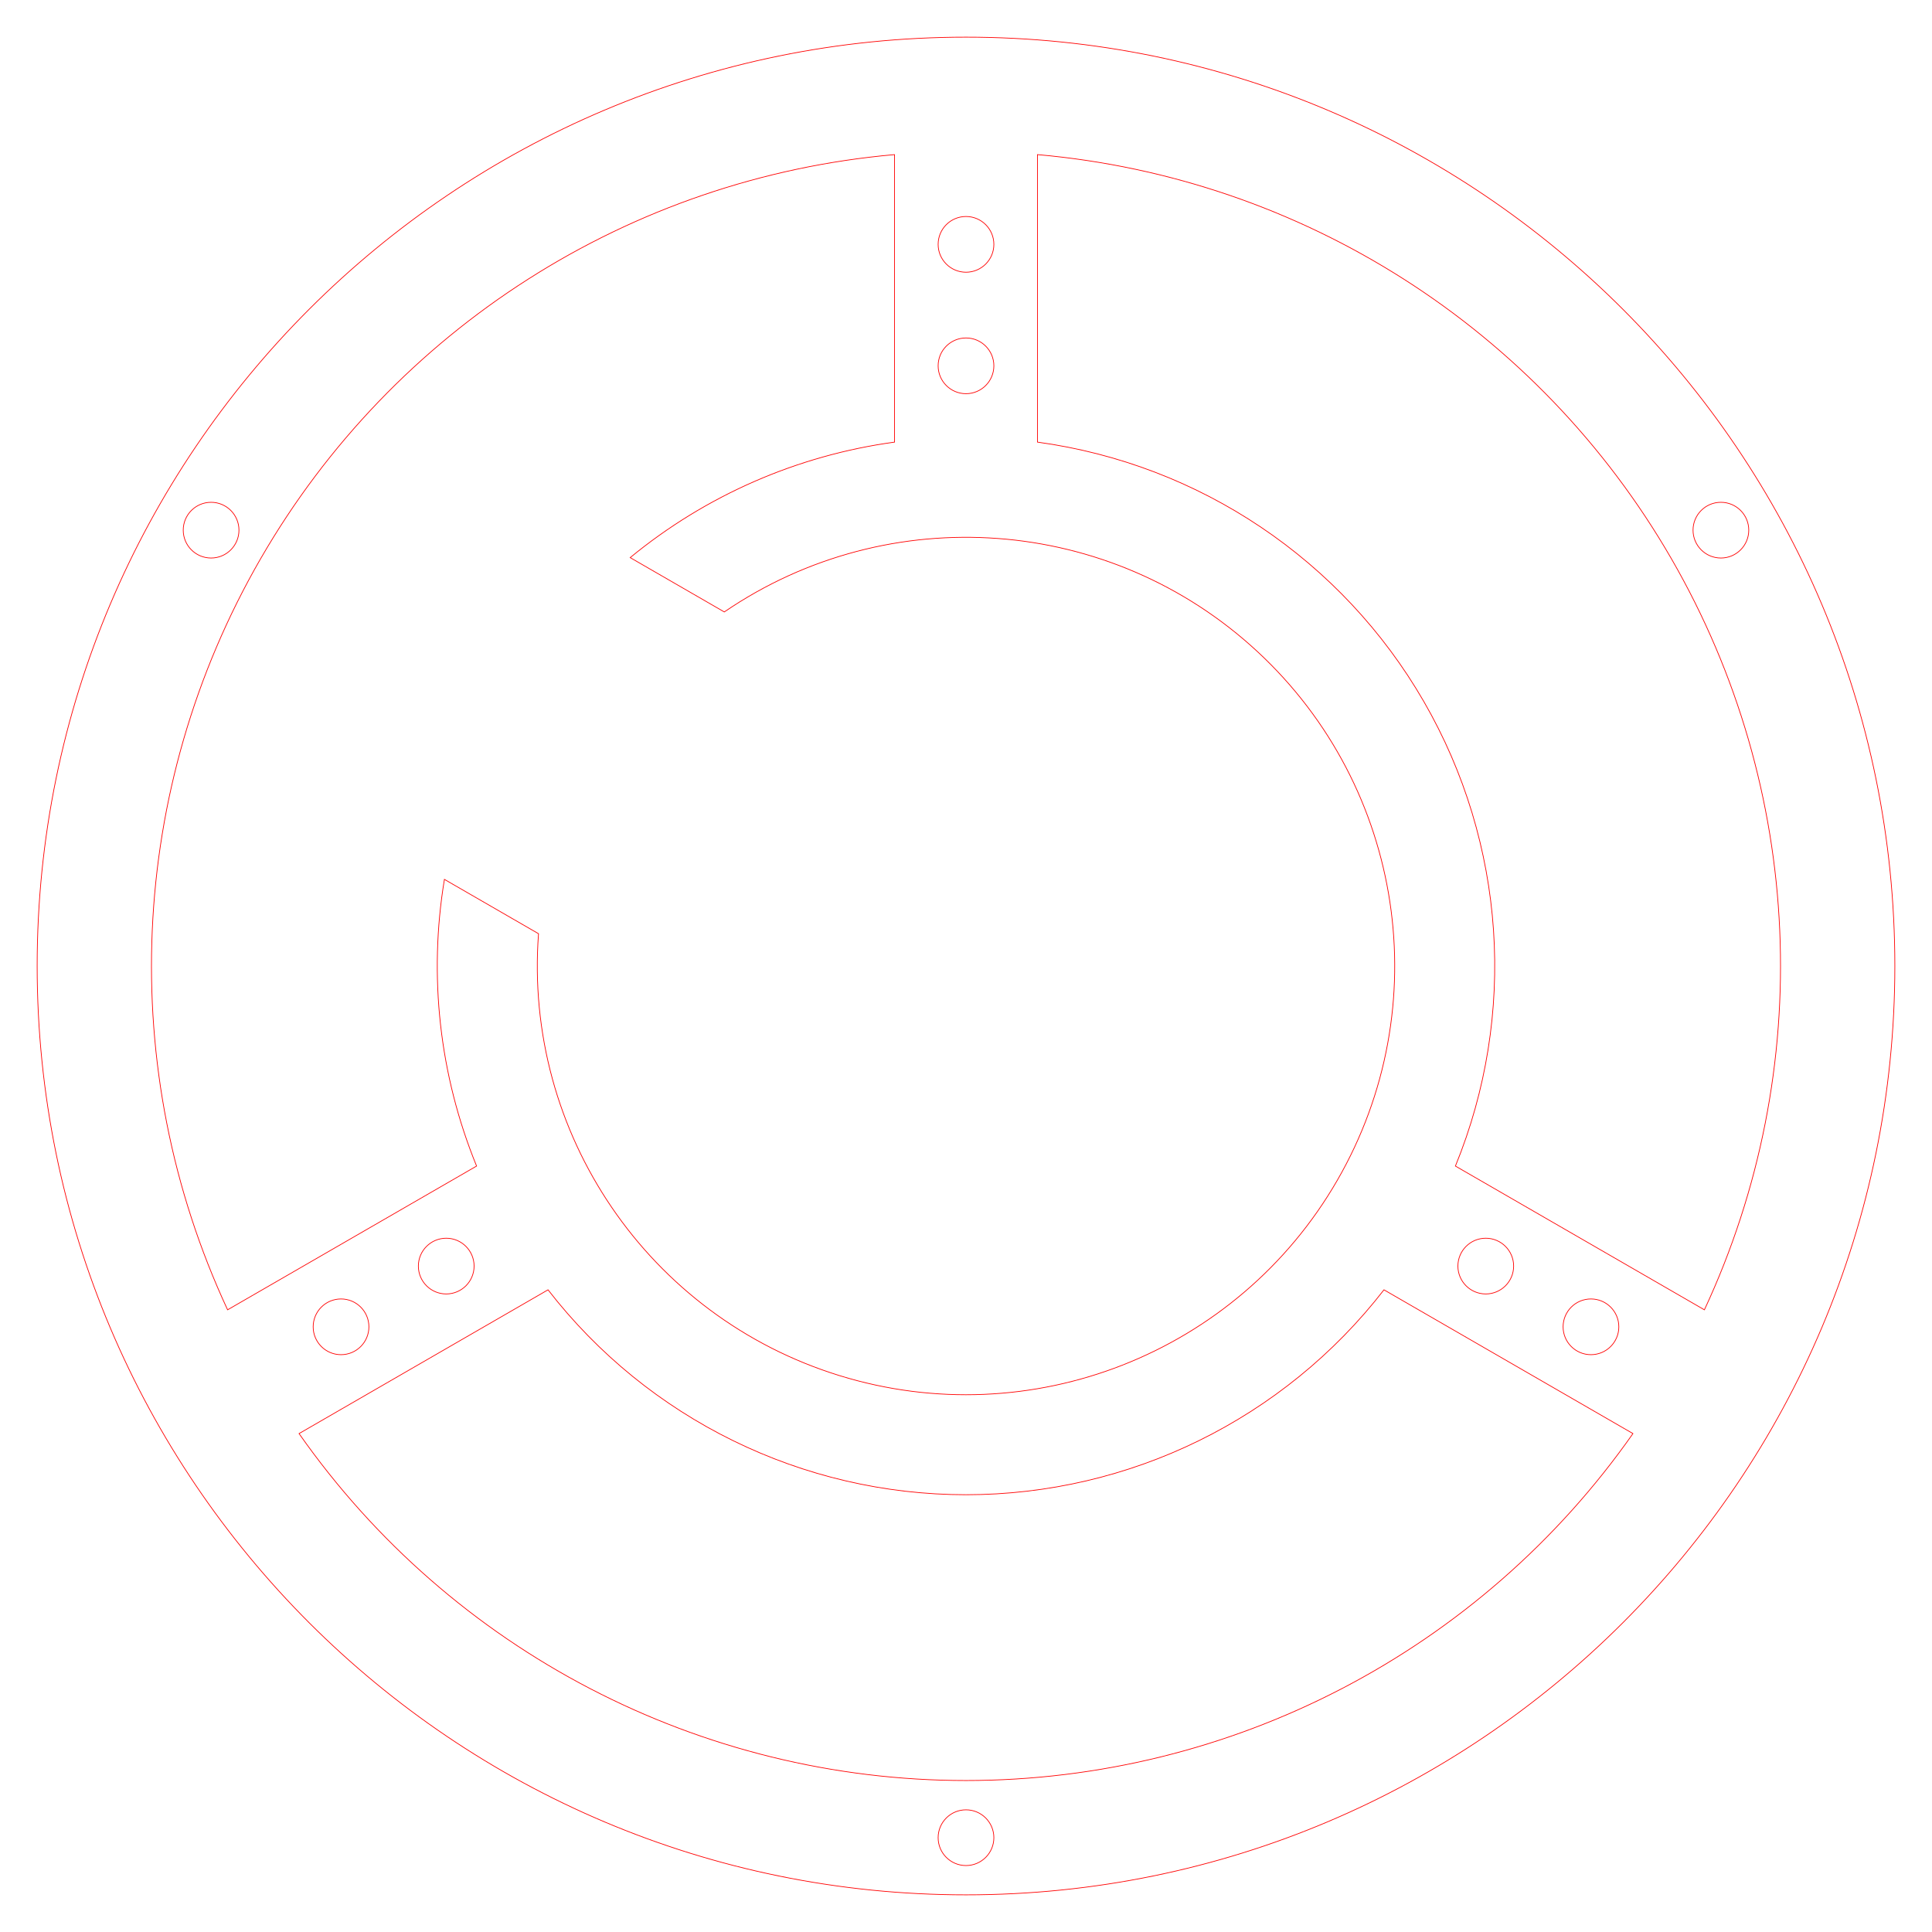
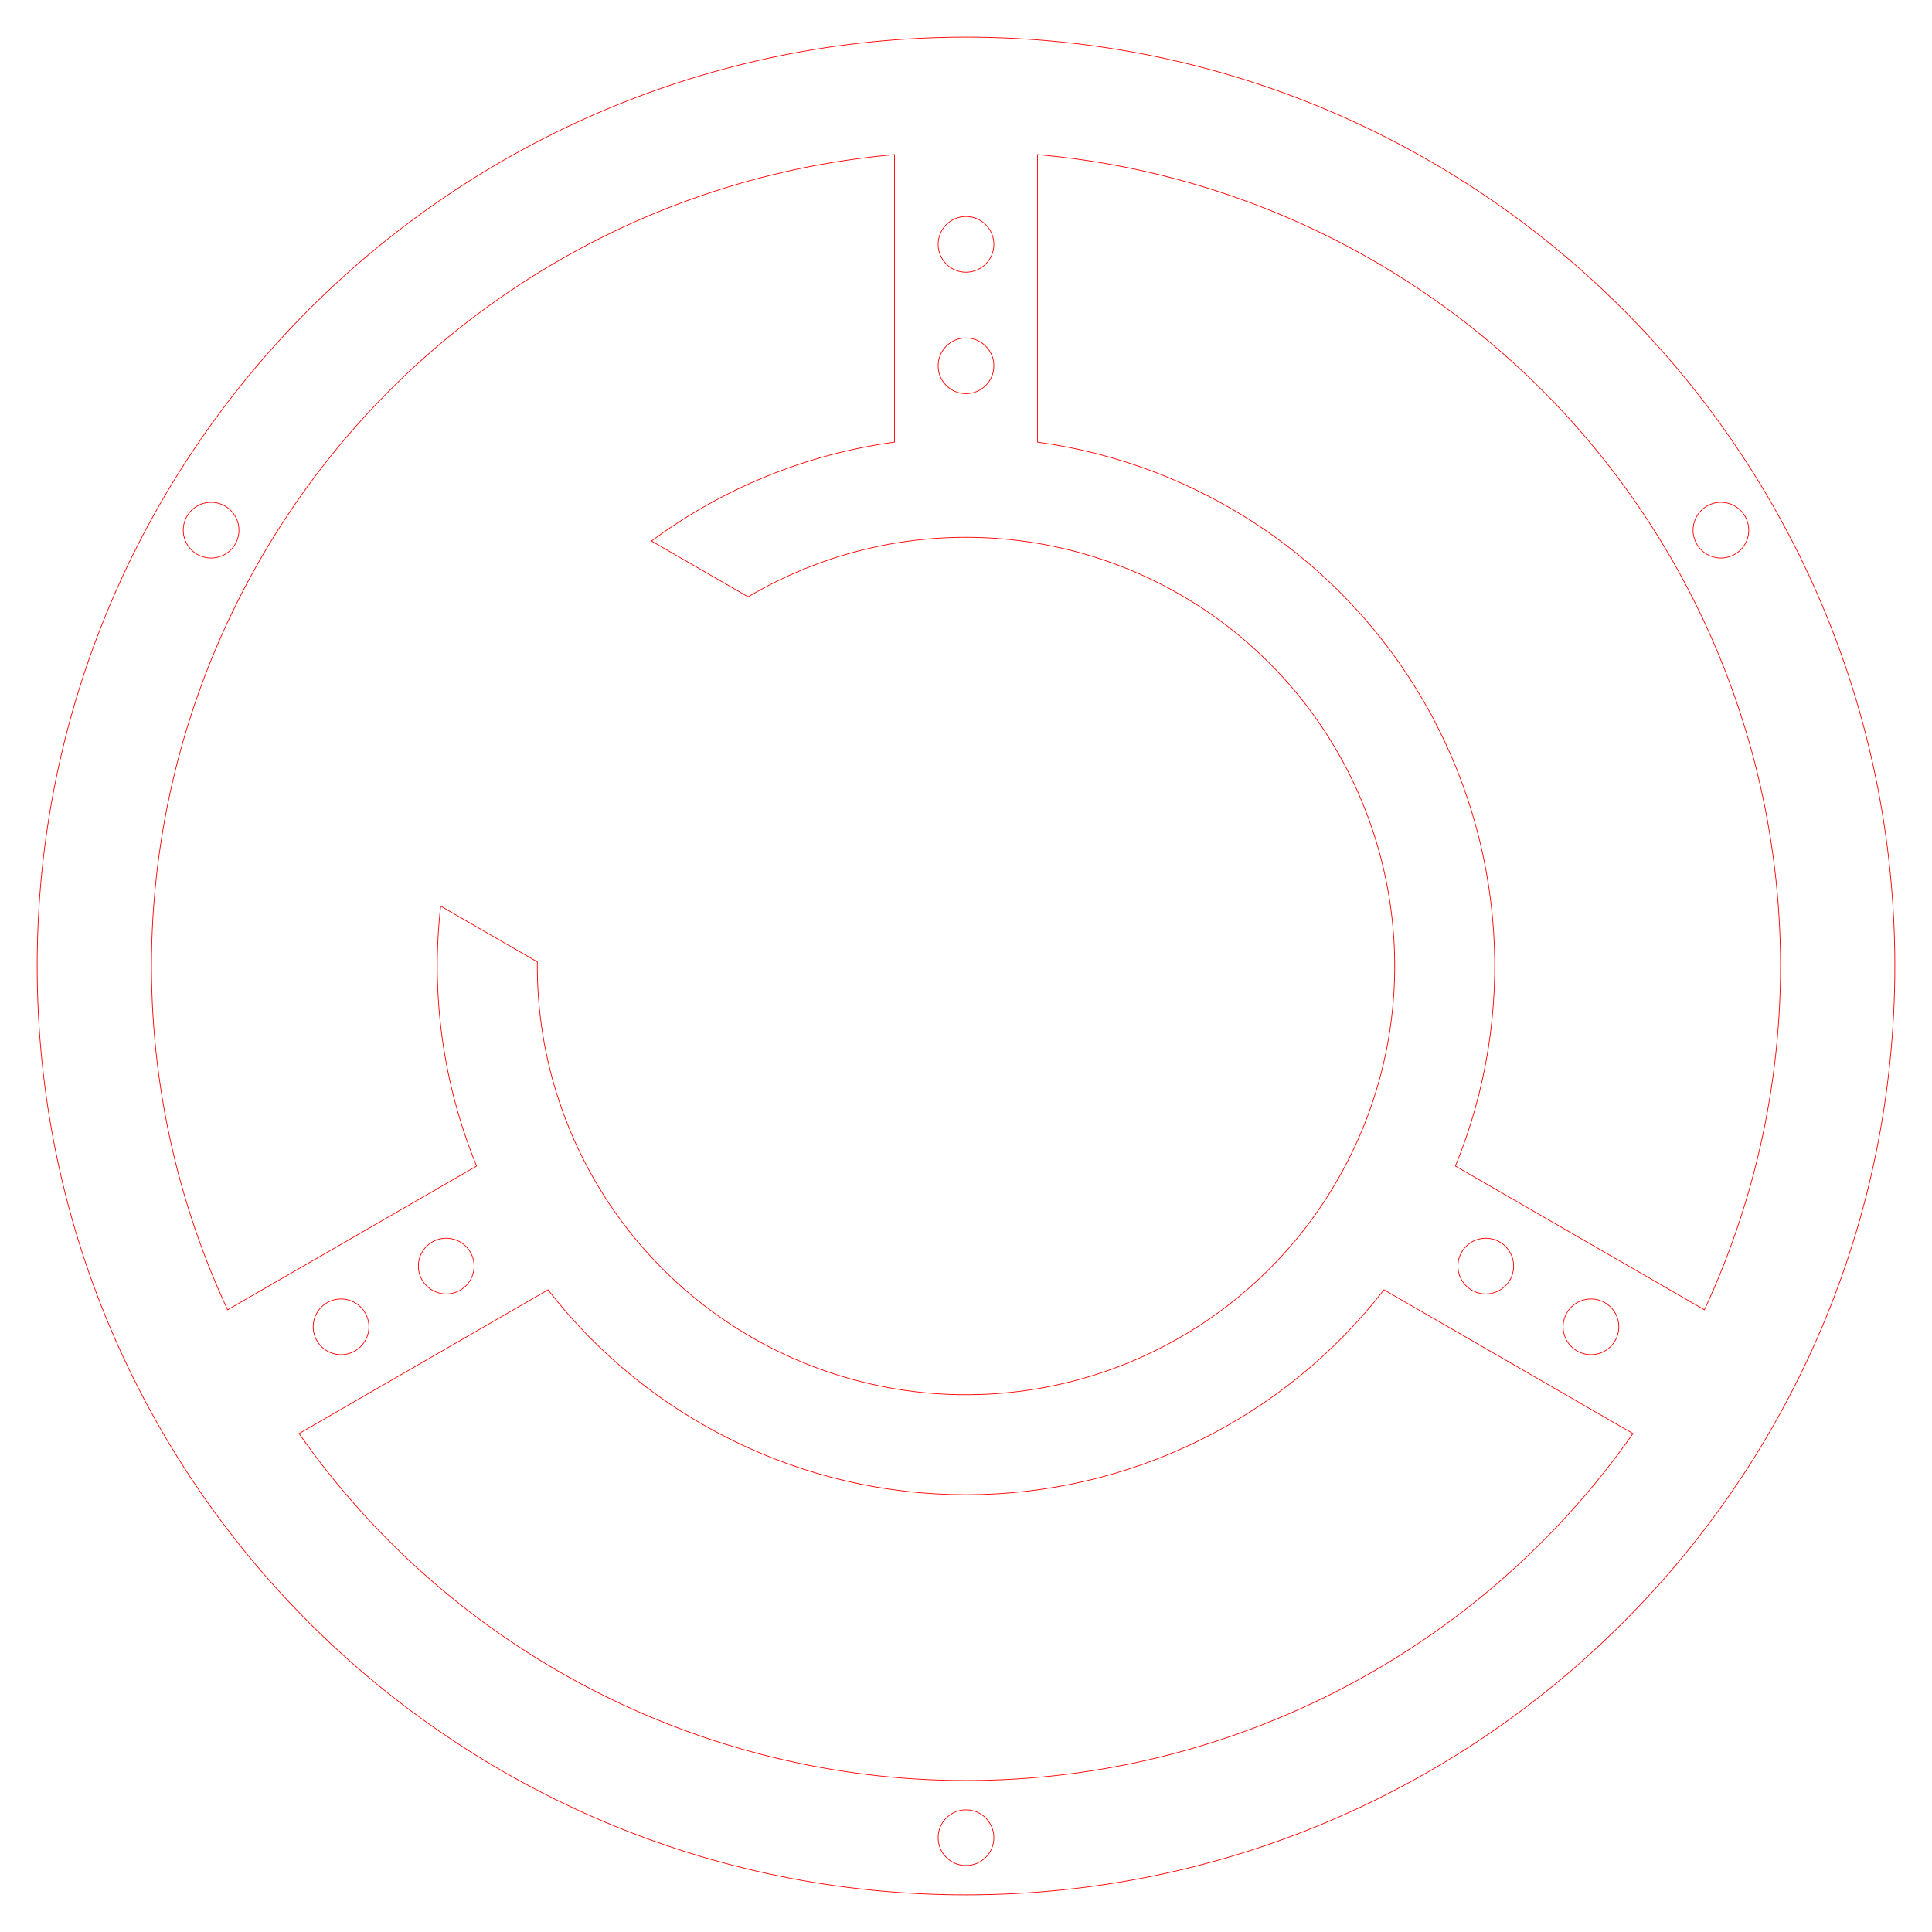
<svg xmlns="http://www.w3.org/2000/svg" width="270.4mm" height="270.4mm" viewBox="-135.2 -135.2 270.4 270.4" version="1.1">
  <g transform="scale(1,-1)" stroke-linecap="round">
    <g fill="none" stroke="#FF0000" stroke-width="0.1" id="frame2_outline">
-       <path d="M 130.0,0.0 A 130.0,130.0 0.0 0,1 -130.0,0.0 A 130.0,130.0 0.0 0,1 130.0,-0.0 M -83.569,-50.5 A 3.9,3.9 0.0 0,0 -91.369,-50.5 A 3.9,3.9 0.0 0,0 -83.569,-50.5 M -68.846,-42.0 A 3.9,3.9 0.0 0,0 -76.646,-42.0 A 3.9,3.9 0.0 0,0 -68.846,-42.0 M 3.9,-122.0 A 3.9,3.9 0.0 0,0 -3.9,-122.0 A 3.9,3.9 0.0 0,0 3.9,-122.0 M 93.346,-65.441 A 114.0,114.0 84.968 0,0 -93.346,-65.441 L -58.498,-45.321 A 74.0,74.0 97.766 0,1 58.498,-45.321 L 93.346,-65.441 M 76.646,-42.0 A 3.9,3.9 0.0 0,0 68.846,-42.0 A 3.9,3.9 0.0 0,0 76.646,-42.0 M 91.369,-50.5 A 3.9,3.9 0.0 0,0 83.569,-50.5 A 3.9,3.9 0.0 0,0 91.369,-50.5 M -10.0,113.561 L -10.0,73.321 A 74.0,74.0 97.766 0,1 -47.0,57.158 L -33.829,49.554 A 60.0,60.0 124.321 1,0 -59.829,4.52 L -73.0,12.124 A 74.0,74.0 97.766 0,1 -68.498,-28 L -103.346,-48.12 A 114.0,114.0 84.968 0,0 -10.0,113.561 M -101.755,61.0 A 3.9,3.9 0.0 0,0 -109.555,61.0 A 3.9,3.9 0.0 0,0 -101.755,61.0 M 10.0,73.321 L 10.0,113.561 A 114.0,114.0 84.968 0,0 103.346,-48.12 L 68.498,-28 A 74.0,74.0 97.766 0,1 10.0,73.321 M 3.9,84.0 A 3.9,3.9 0.0 0,0 -3.9,84.0 A 3.9,3.9 0.0 0,0 3.9,84.0 M 3.9,101.0 A 3.9,3.9 0.0 0,0 -3.9,101.0 A 3.9,3.9 0.0 0,0 3.9,101.0 M 109.555,61.0 A 3.9,3.9 0.0 0,0 101.755,61.0 A 3.9,3.9 0.0 0,0 109.555,61.0" />
+       <path d="M 130.0,0.0 A 130.0,130.0 0.0 0,1 -130.0,0.0 A 130.0,130.0 0.0 0,1 130.0,-0.0 M -83.569,-50.5 A 3.9,3.9 0.0 0,0 -91.369,-50.5 A 3.9,3.9 0.0 0,0 -83.569,-50.5 M -68.846,-42.0 A 3.9,3.9 0.0 0,0 -76.646,-42.0 A 3.9,3.9 0.0 0,0 -68.846,-42.0 M 3.9,-122.0 A 3.9,3.9 0.0 0,0 -3.9,-122.0 A 3.9,3.9 0.0 0,0 3.9,-122.0 M 93.346,-65.441 A 114.0,114.0 84.968 0,0 -93.346,-65.441 L -58.498,-45.321 A 74.0,74.0 97.766 0,1 58.498,-45.321 L 93.346,-65.441 M 76.646,-42.0 A 3.9,3.9 0.0 0,0 68.846,-42.0 A 3.9,3.9 0.0 0,0 76.646,-42.0 M 91.369,-50.5 A 3.9,3.9 0.0 0,0 83.569,-50.5 A 3.9,3.9 0.0 0,0 91.369,-50.5 M -10.0,113.561 L -10.0,73.321 A 74.0,74.0 97.766 0,1 -44.023,59.481 L -30.497,51.671 A 60.0,60.0 120.55 1,0 -59.997,0.576 L -73.523,8.385 A 74.0,74.0 97.766 0,1 -68.498,-28 L -103.346,-48.12 A 114.0,114.0 84.968 0,0 -10.0,113.561 M -101.755,61.0 A 3.9,3.9 0.0 0,0 -109.555,61.0 A 3.9,3.9 0.0 0,0 -101.755,61.0 M 10.0,73.321 L 10.0,113.561 A 114.0,114.0 84.968 0,0 103.346,-48.12 L 68.498,-28 A 74.0,74.0 97.766 0,1 10.0,73.321 M 3.9,84.0 A 3.9,3.9 0.0 0,0 -3.9,84.0 A 3.9,3.9 0.0 0,0 3.9,84.0 M 3.9,101.0 A 3.9,3.9 0.0 0,0 -3.9,101.0 A 3.9,3.9 0.0 0,0 3.9,101.0 M 109.555,61.0 A 3.9,3.9 0.0 0,0 101.755,61.0 A 3.9,3.9 0.0 0,0 109.555,61.0" />
    </g>
  </g>
</svg>
